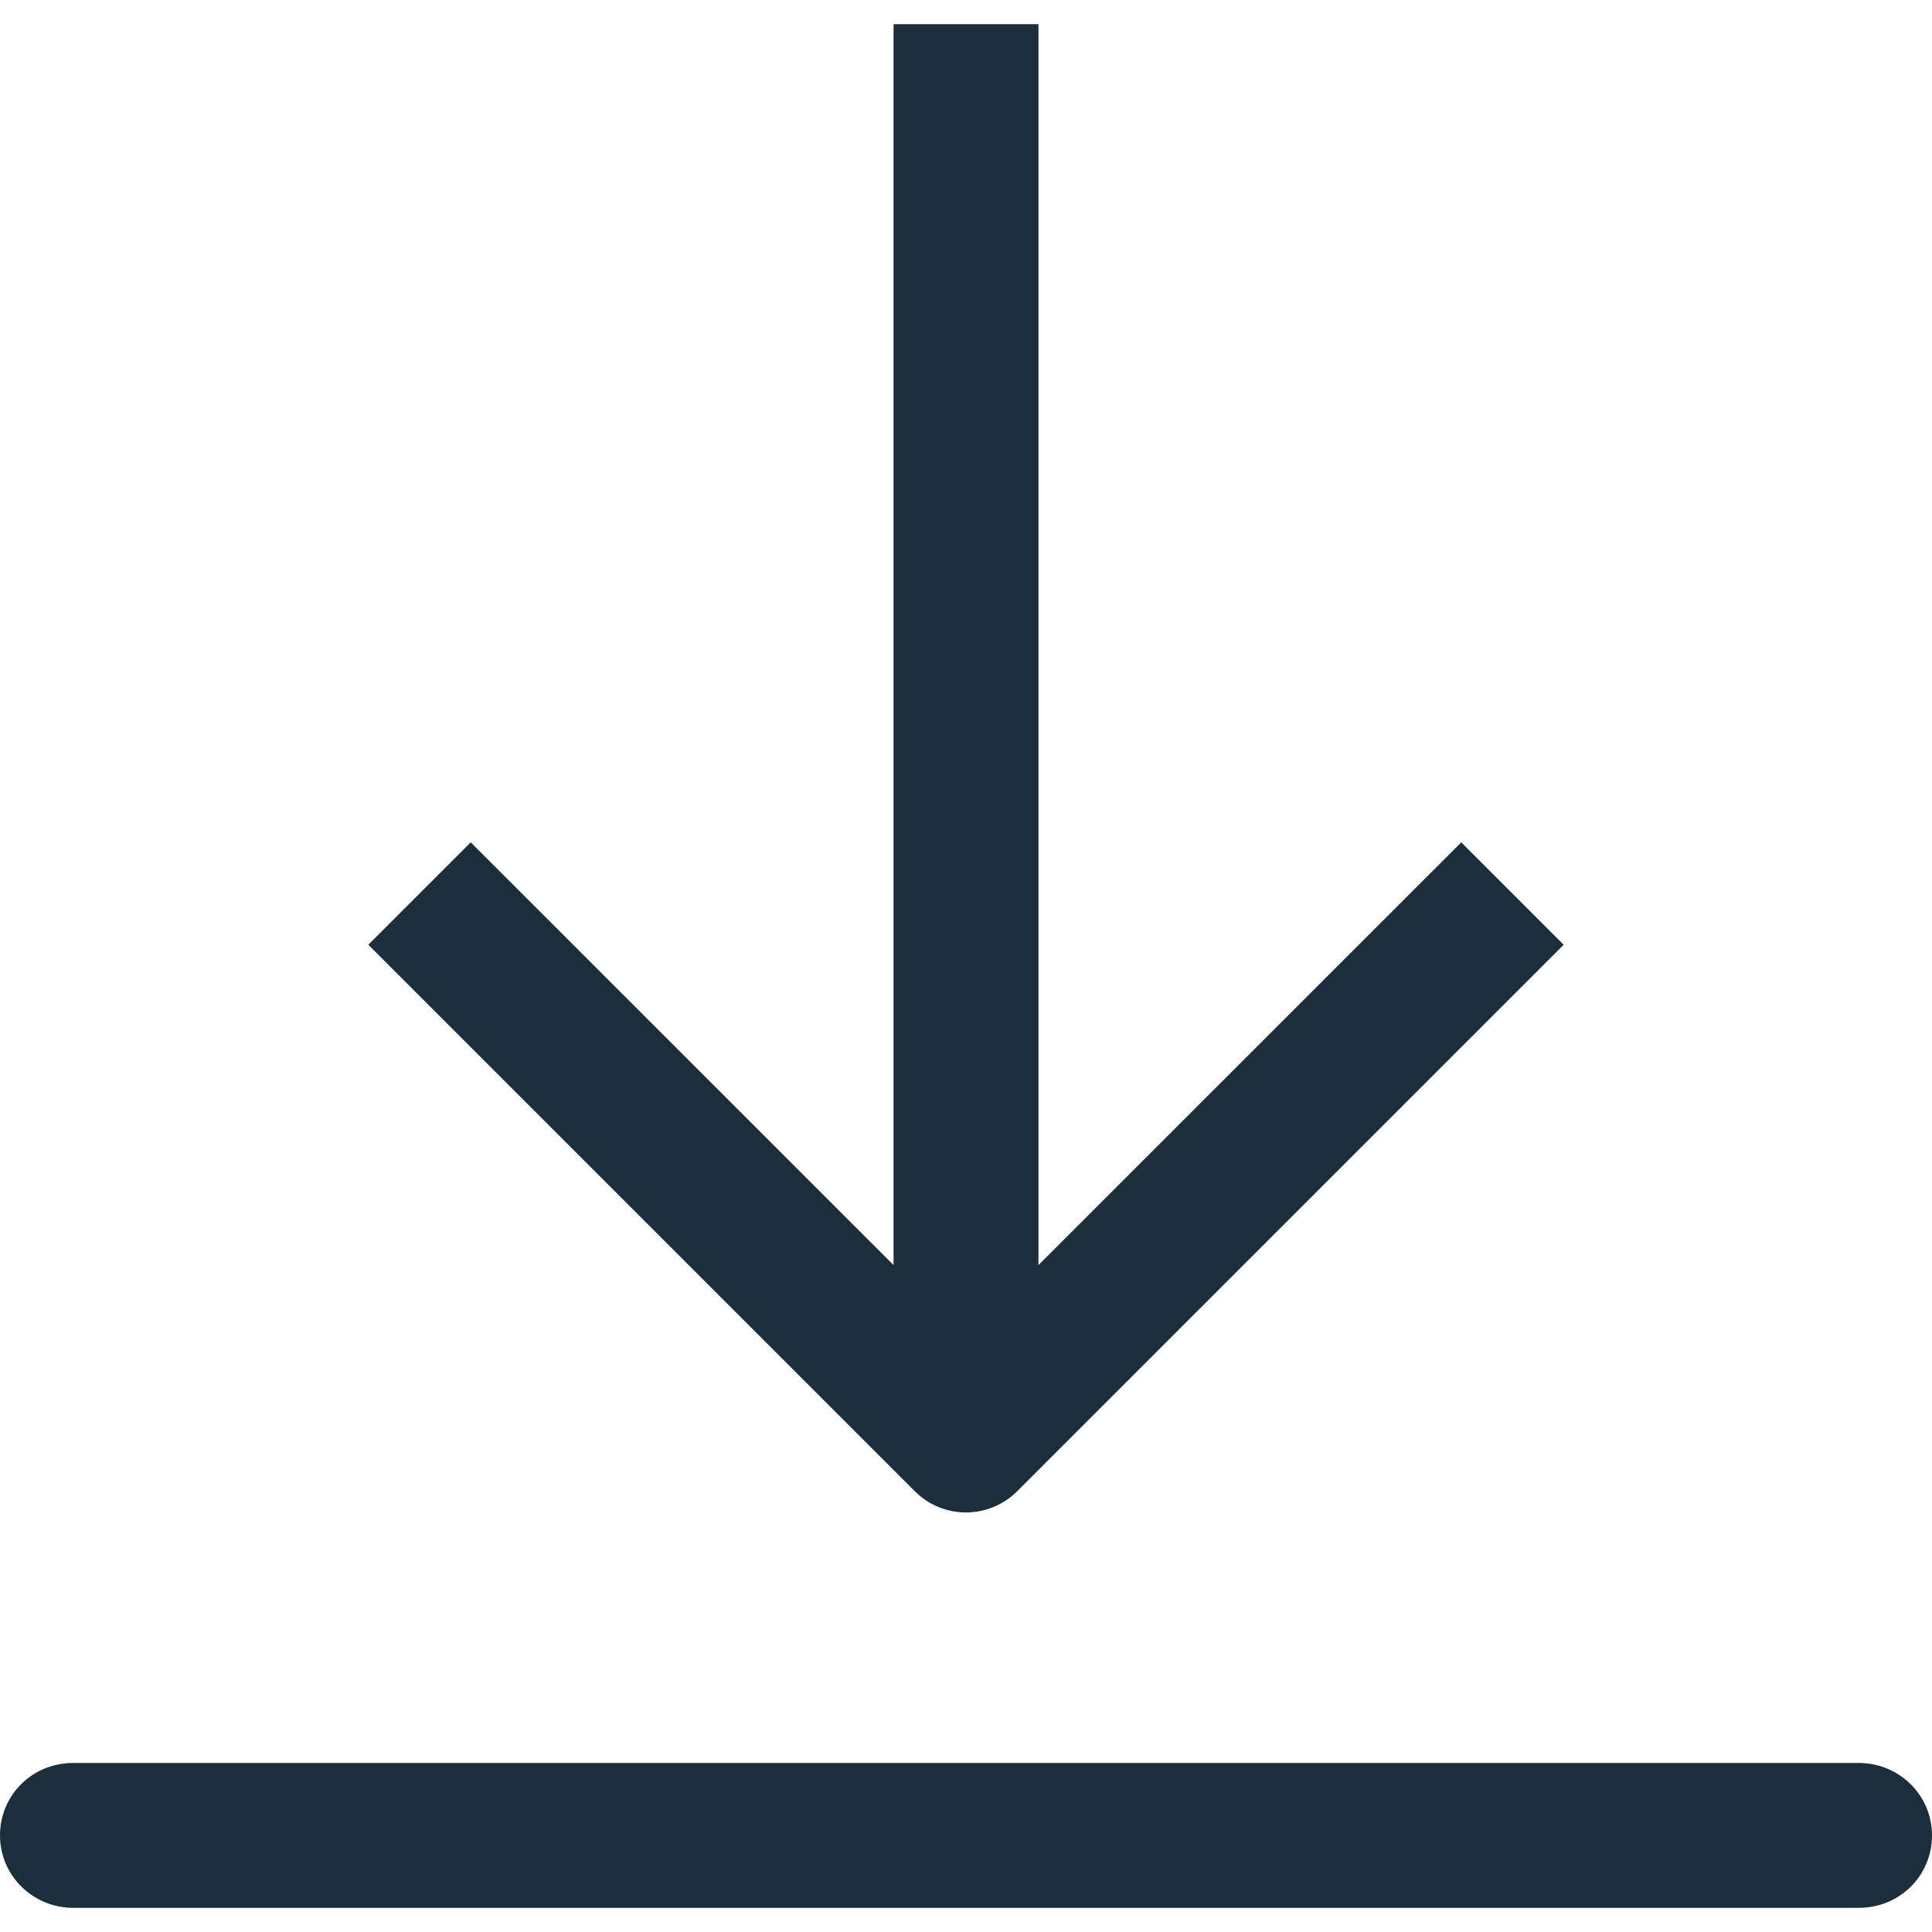
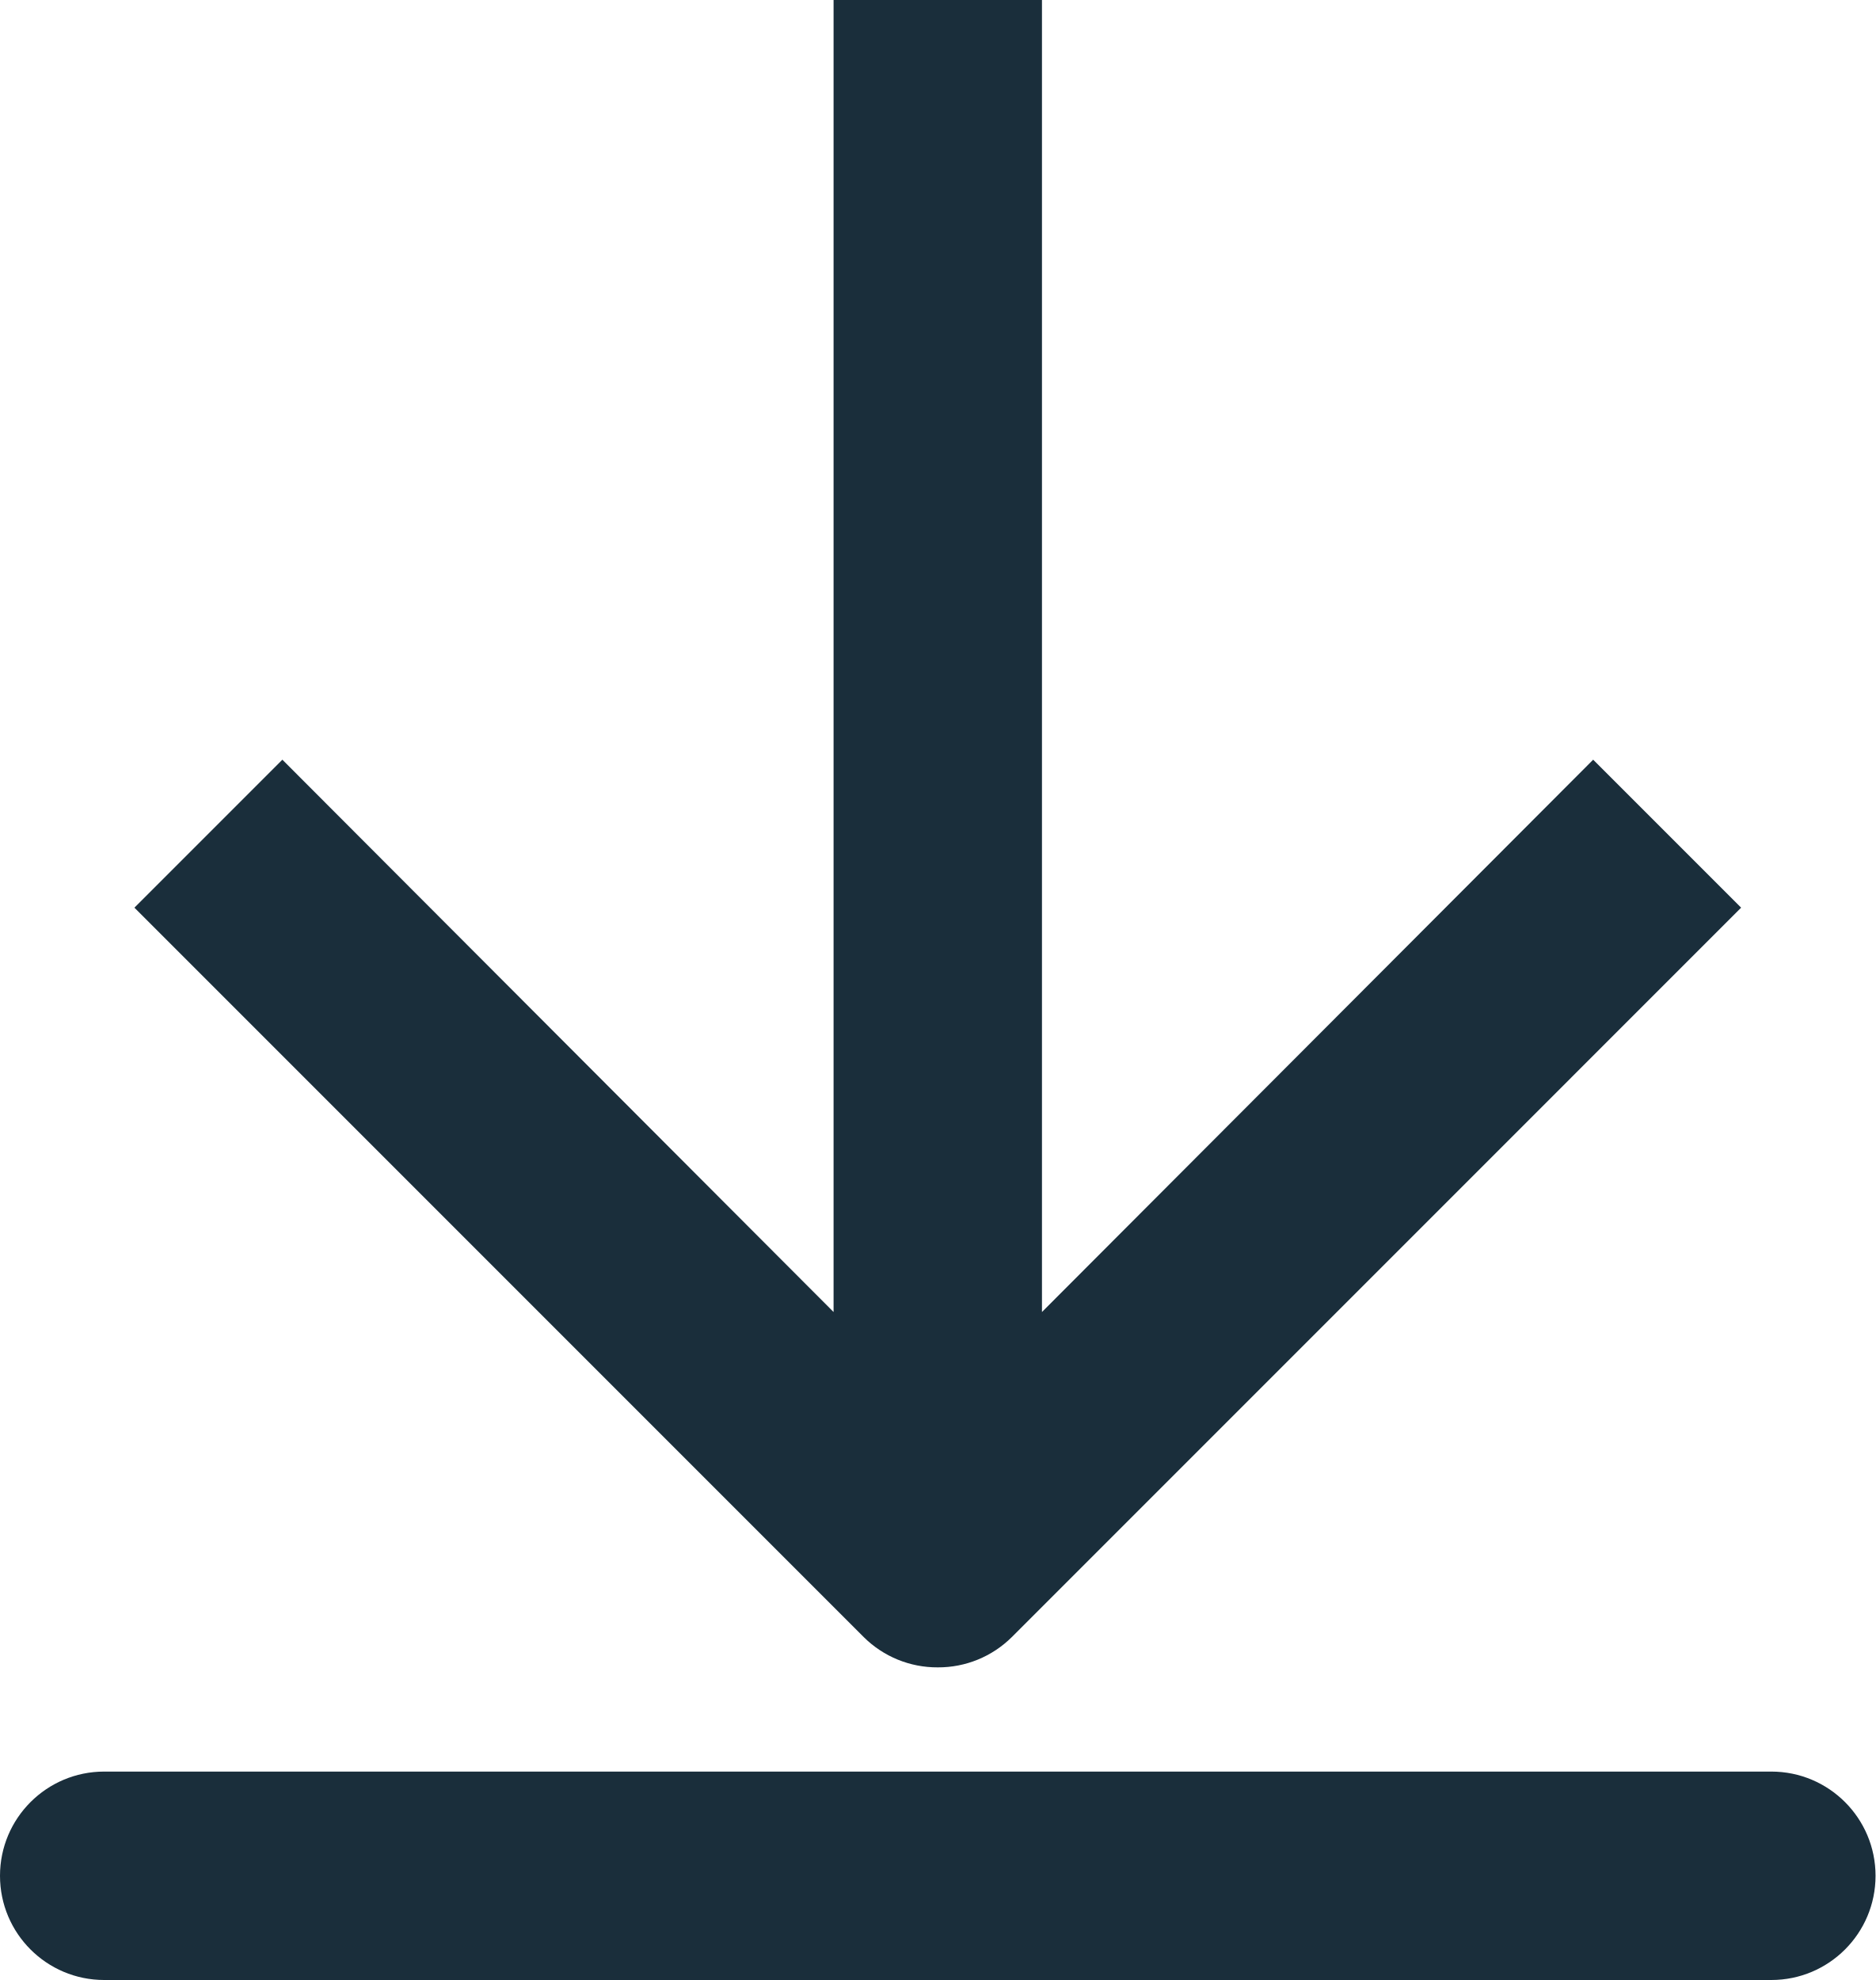
- <svg xmlns="http://www.w3.org/2000/svg" width="20px" height="20px" viewBox="0 0 20 20" version="1.1">
-   <defs />
-   <g id="Exportable" stroke="none" stroke-width="1" fill="none" fill-rule="evenodd">
-     <g id="download" fill-rule="nonzero" fill="#1A2E3B">
-       <path d="M9.25,13.096 L4.873,8.72 L3.813,9.78 L9.47,15.437 C9.763,15.73 10.237,15.73 10.53,15.437 L16.187,9.78 L15.127,8.72 L10.75,13.096 L10.75,0.25 L9.25,0.25 L9.25,13.096 Z M4.4408921e-16,19 C4.4408921e-16,18.586 0.33,18.25 0.76,18.25 L19.24,18.25 C19.66,18.25 20,18.583 20,19 C20,19.414 19.67,19.75 19.24,19.75 L0.76,19.75 C0.34,19.75 4.4408921e-16,19.417 4.4408921e-16,19 Z" id="Combined-Shape" />
-     </g>
-   </g>
+ <svg xmlns="http://www.w3.org/2000/svg" id="Layer_1" viewBox="0 0 18 19">
+   <path d="M12,18a1,1,0,0,0,.71-.29l7-7L18.29,9.29,13,14.59V2H11V14.59L5.71,9.29,4.29,10.71l7,7A1,1,0,0,0,12,18Z" transform="translate(-3 -2)" fill="#1a2e3b" />
+   <path d="M20,19H4a1,1,0,0,0,0,2H20a1,1,0,0,0,0-2Z" transform="translate(-3 -2)" fill="#1a2e3b" />
</svg>
